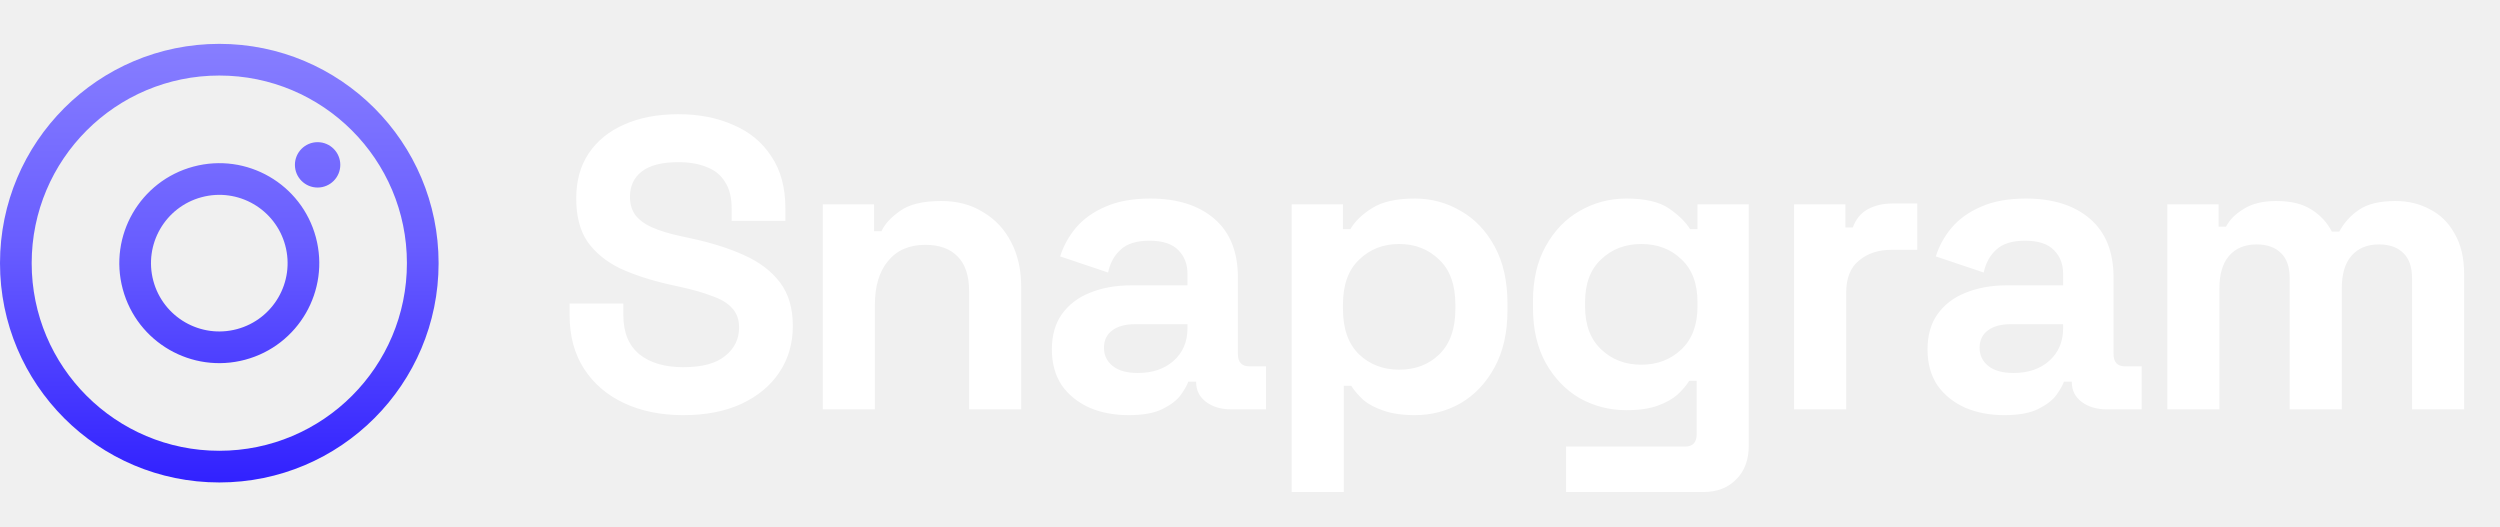
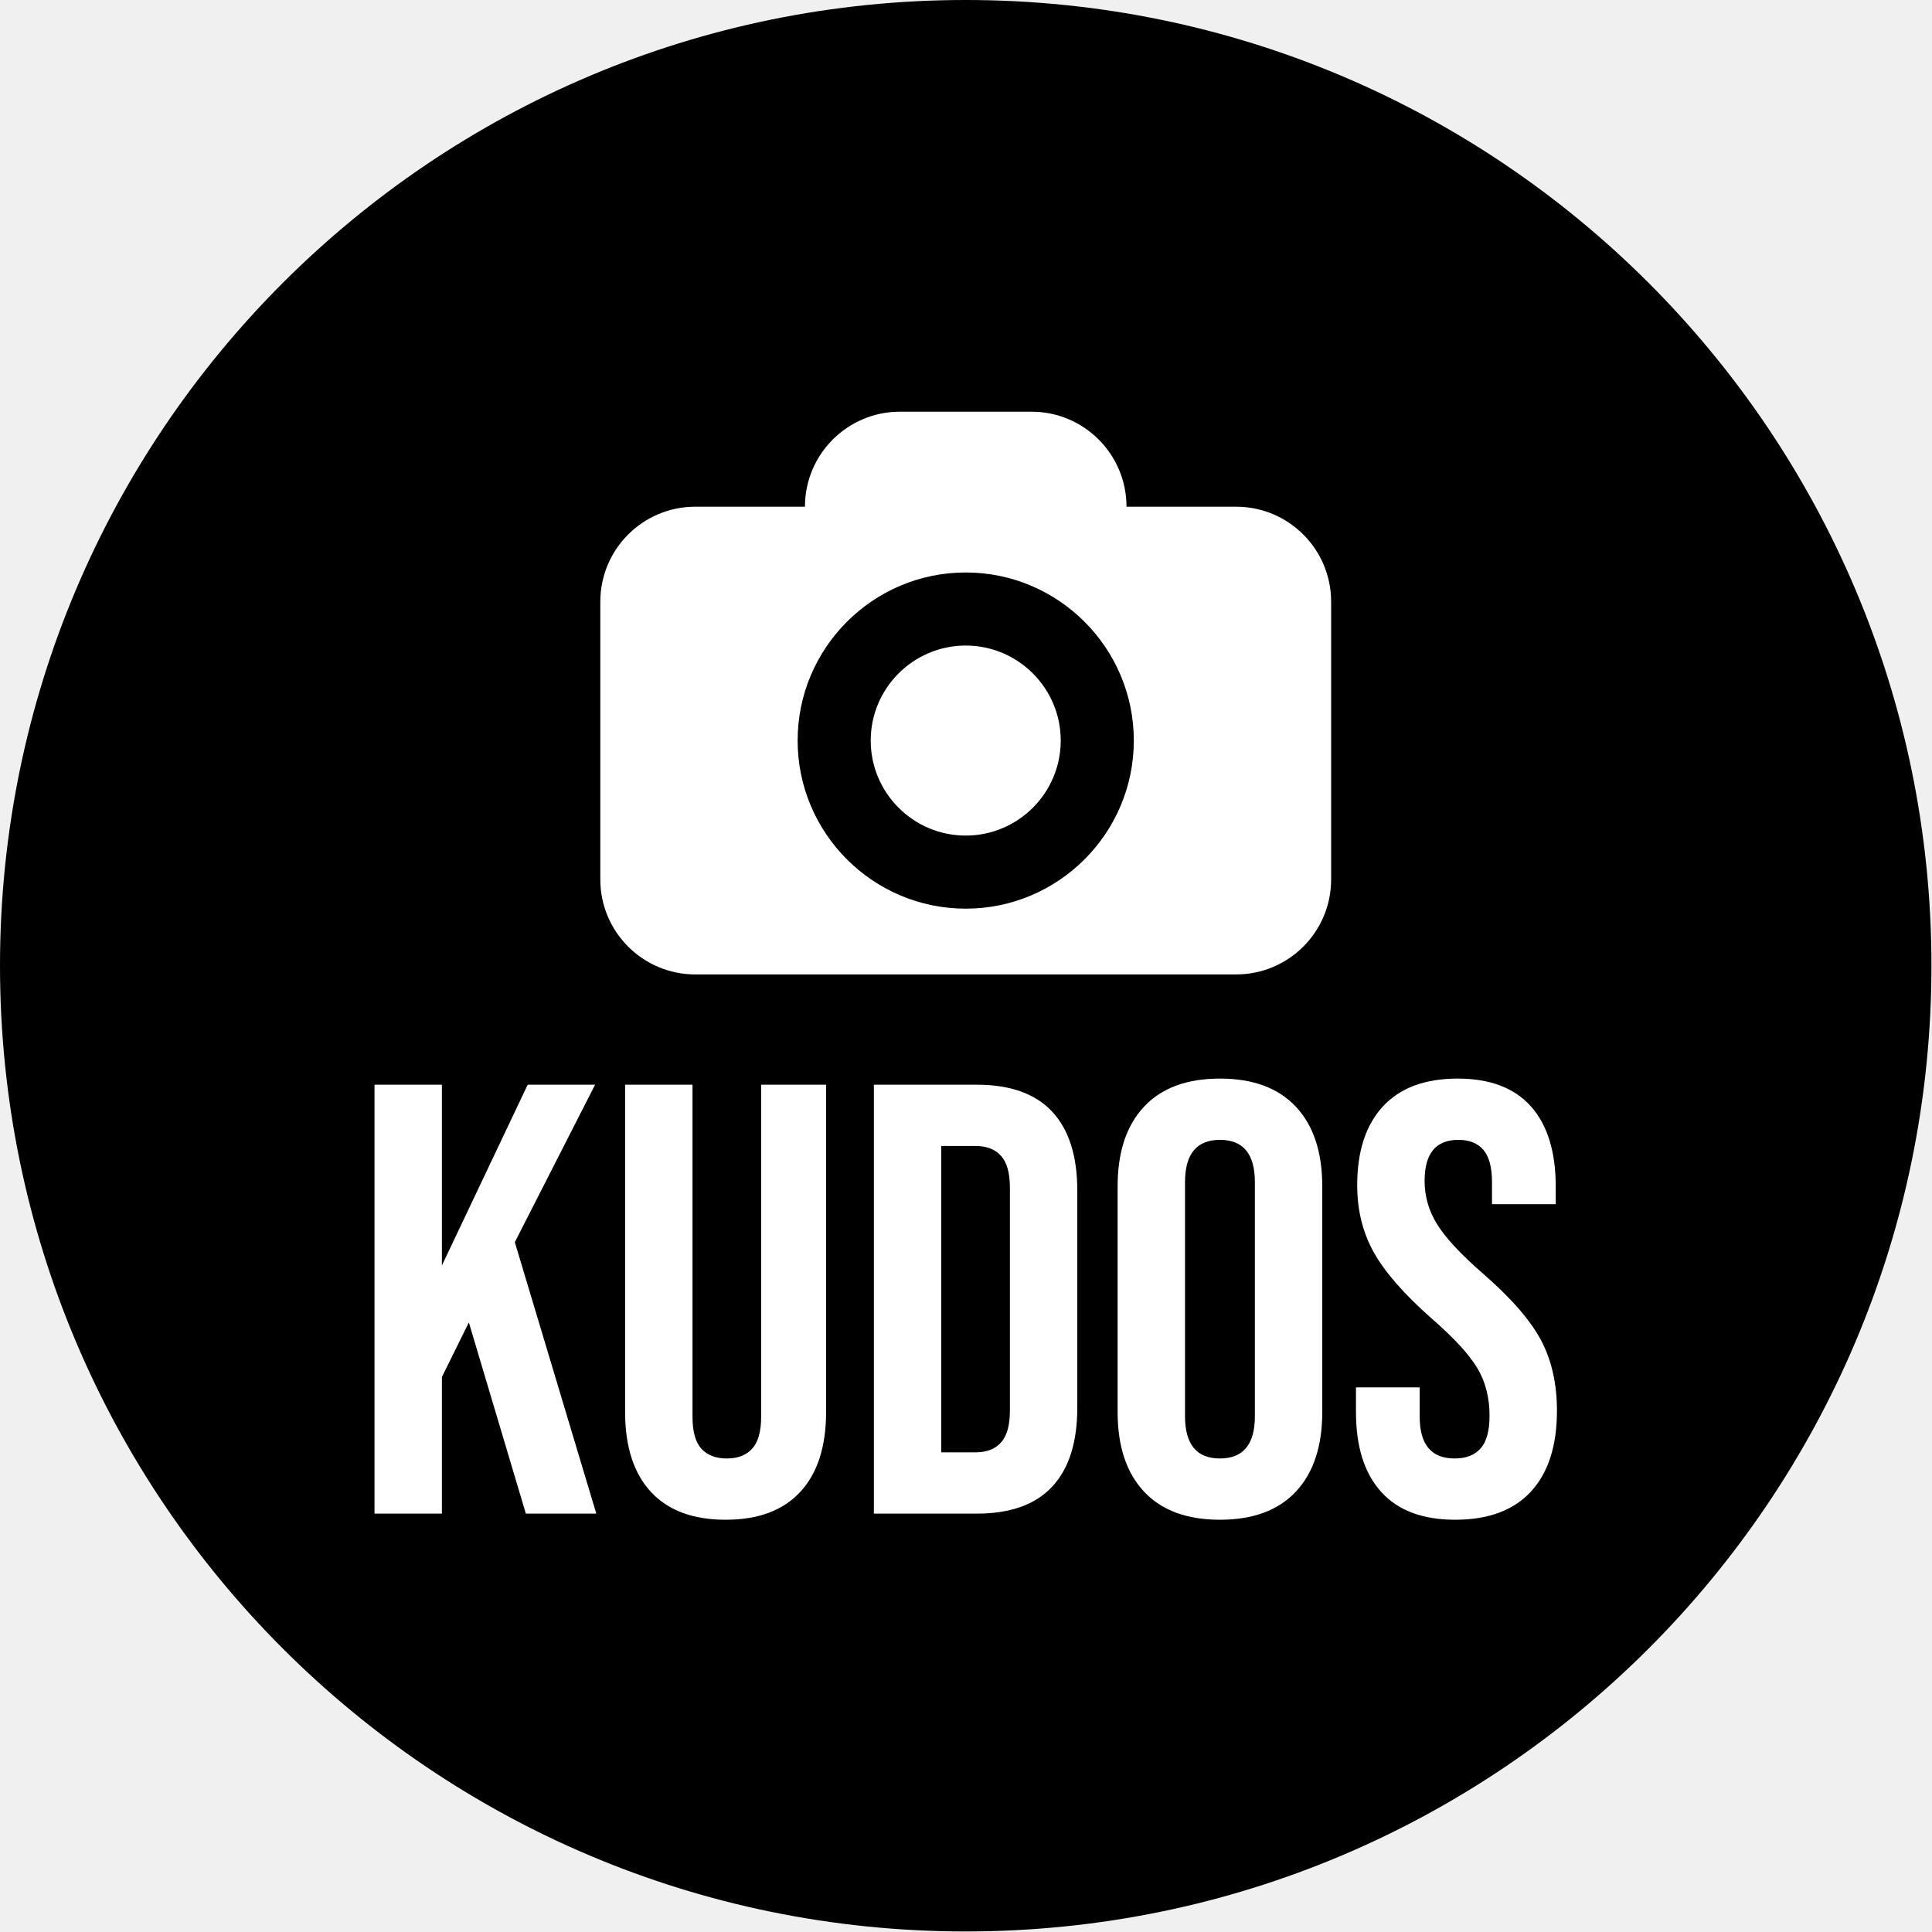
- <svg xmlns="http://www.w3.org/2000/svg" width="171" height="36" viewBox="0 0 171 36" fill="none">
-   <path fill-rule="evenodd" clip-rule="evenodd" d="M27.833 18C27.833 25.088 22.088 30.833 15 30.833C7.912 30.833 2.167 25.088 2.167 18C2.167 10.912 7.912 5.167 15 5.167C22.088 5.167 27.833 10.912 27.833 18ZM30 18C30 26.284 23.284 33 15 33C6.716 33 0 26.284 0 18C0 9.716 6.716 3 15 3C23.284 3 30 9.716 30 18ZM23.276 11.276C23.276 12.133 22.581 12.828 21.724 12.828C20.867 12.828 20.172 12.133 20.172 11.276C20.172 10.419 20.867 9.724 21.724 9.724C22.581 9.724 23.276 10.419 23.276 11.276ZM10.488 19.209C11.156 21.701 13.717 23.18 16.209 22.512C18.701 21.844 20.18 19.283 19.512 16.791C18.844 14.299 16.283 12.82 13.791 13.488C11.299 14.156 9.82 16.717 10.488 19.209ZM8.395 19.77C9.372 23.418 13.122 25.582 16.77 24.605C20.417 23.627 22.582 19.878 21.605 16.23C20.627 12.582 16.878 10.418 13.23 11.395C9.582 12.373 7.418 16.122 8.395 19.77Z" fill="url(#paint0_linear_120_1360)" />
-   <path d="M46.737 28.396C45.21 28.396 43.862 28.122 42.694 27.576C41.525 27.029 40.611 26.247 39.951 25.229C39.291 24.211 38.961 22.986 38.961 21.553V20.762H42.637V21.553C42.637 22.741 43.005 23.636 43.74 24.239C44.475 24.824 45.474 25.116 46.737 25.116C48.019 25.116 48.971 24.861 49.593 24.352C50.234 23.844 50.554 23.193 50.554 22.402C50.554 21.855 50.394 21.412 50.073 21.073C49.772 20.733 49.319 20.46 48.716 20.253C48.132 20.026 47.416 19.819 46.567 19.631L45.917 19.489C44.56 19.188 43.391 18.811 42.411 18.358C41.45 17.887 40.705 17.274 40.177 16.52C39.668 15.766 39.414 14.786 39.414 13.58C39.414 12.373 39.697 11.346 40.262 10.498C40.846 9.631 41.657 8.971 42.694 8.519C43.749 8.047 44.984 7.812 46.398 7.812C47.811 7.812 49.065 8.057 50.158 8.547C51.27 9.018 52.137 9.734 52.76 10.696C53.4 11.638 53.721 12.826 53.721 14.258V15.107H50.045V14.258C50.045 13.504 49.894 12.901 49.593 12.449C49.31 11.978 48.895 11.638 48.349 11.431C47.802 11.205 47.152 11.092 46.398 11.092C45.267 11.092 44.428 11.308 43.881 11.742C43.353 12.157 43.09 12.732 43.09 13.467C43.09 13.957 43.212 14.371 43.457 14.711C43.721 15.05 44.107 15.333 44.616 15.559C45.125 15.785 45.776 15.983 46.567 16.153L47.218 16.294C48.631 16.596 49.857 16.982 50.893 17.453C51.949 17.925 52.769 18.547 53.353 19.32C53.938 20.093 54.23 21.082 54.23 22.288C54.23 23.495 53.919 24.56 53.297 25.483C52.694 26.388 51.826 27.105 50.695 27.632C49.583 28.141 48.264 28.396 46.737 28.396ZM56.278 28V13.976H59.784V15.813H60.293C60.519 15.323 60.944 14.862 61.566 14.428C62.188 13.976 63.13 13.749 64.393 13.749C65.486 13.749 66.438 14.004 67.249 14.513C68.078 15.003 68.719 15.691 69.171 16.577C69.624 17.444 69.85 18.462 69.85 19.631V28H66.287V19.913C66.287 18.858 66.024 18.066 65.496 17.538C64.987 17.011 64.252 16.747 63.29 16.747C62.197 16.747 61.349 17.114 60.746 17.849C60.142 18.566 59.841 19.574 59.841 20.875V28H56.278ZM77.208 28.396C76.209 28.396 75.313 28.226 74.521 27.887C73.73 27.529 73.098 27.02 72.627 26.36C72.175 25.681 71.948 24.861 71.948 23.9C71.948 22.939 72.175 22.138 72.627 21.497C73.098 20.837 73.739 20.347 74.55 20.026C75.379 19.687 76.322 19.517 77.377 19.517H81.223V18.726C81.223 18.066 81.015 17.529 80.601 17.114C80.186 16.681 79.526 16.464 78.621 16.464C77.735 16.464 77.076 16.671 76.642 17.086C76.209 17.482 75.926 18 75.794 18.641L72.514 17.538C72.74 16.822 73.098 16.172 73.588 15.587C74.097 14.984 74.766 14.503 75.596 14.145C76.444 13.768 77.472 13.58 78.678 13.58C80.525 13.58 81.986 14.042 83.061 14.965C84.135 15.889 84.672 17.227 84.672 18.98V24.211C84.672 24.777 84.936 25.059 85.464 25.059H86.595V28H84.22C83.522 28 82.947 27.83 82.495 27.491C82.043 27.152 81.816 26.699 81.816 26.134V26.106H81.279C81.204 26.332 81.034 26.633 80.77 27.01C80.506 27.369 80.092 27.689 79.526 27.972C78.961 28.255 78.188 28.396 77.208 28.396ZM77.83 25.512C78.829 25.512 79.639 25.238 80.261 24.692C80.902 24.126 81.223 23.382 81.223 22.458V22.175H77.632C76.972 22.175 76.454 22.317 76.077 22.599C75.7 22.882 75.511 23.278 75.511 23.787C75.511 24.296 75.709 24.711 76.105 25.031C76.501 25.352 77.076 25.512 77.83 25.512ZM88.351 33.655V13.976H91.858V15.672H92.366C92.687 15.126 93.186 14.645 93.865 14.23C94.544 13.797 95.514 13.58 96.777 13.58C97.908 13.58 98.954 13.863 99.916 14.428C100.877 14.975 101.65 15.785 102.234 16.86C102.819 17.934 103.111 19.235 103.111 20.762V21.214C103.111 22.741 102.819 24.041 102.234 25.116C101.65 26.19 100.877 27.01 99.916 27.576C98.954 28.122 97.908 28.396 96.777 28.396C95.929 28.396 95.213 28.292 94.628 28.085C94.063 27.896 93.601 27.651 93.243 27.35C92.904 27.029 92.63 26.709 92.423 26.388H91.914V33.655H88.351ZM95.703 25.286C96.815 25.286 97.729 24.937 98.445 24.239C99.181 23.523 99.548 22.486 99.548 21.129V20.846C99.548 19.489 99.181 18.462 98.445 17.765C97.71 17.048 96.796 16.69 95.703 16.69C94.61 16.69 93.695 17.048 92.96 17.765C92.225 18.462 91.858 19.489 91.858 20.846V21.129C91.858 22.486 92.225 23.523 92.96 24.239C93.695 24.937 94.61 25.286 95.703 25.286ZM104.855 21.044V20.592C104.855 19.122 105.148 17.868 105.732 16.831C106.316 15.776 107.089 14.975 108.05 14.428C109.031 13.863 110.096 13.58 111.245 13.58C112.527 13.58 113.498 13.806 114.158 14.258C114.818 14.711 115.298 15.182 115.6 15.672H116.109V13.976H119.615V30.488C119.615 31.45 119.332 32.213 118.767 32.779C118.201 33.363 117.447 33.655 116.505 33.655H107.117V30.545H115.26C115.788 30.545 116.052 30.262 116.052 29.697V26.049H115.543C115.355 26.351 115.091 26.662 114.752 26.982C114.412 27.284 113.96 27.538 113.394 27.745C112.829 27.953 112.113 28.056 111.245 28.056C110.096 28.056 109.031 27.783 108.05 27.237C107.089 26.671 106.316 25.87 105.732 24.833C105.148 23.778 104.855 22.515 104.855 21.044ZM112.263 24.946C113.357 24.946 114.271 24.598 115.006 23.9C115.741 23.203 116.109 22.223 116.109 20.96V20.677C116.109 19.395 115.741 18.415 115.006 17.736C114.29 17.039 113.376 16.69 112.263 16.69C111.17 16.69 110.256 17.039 109.521 17.736C108.786 18.415 108.418 19.395 108.418 20.677V20.96C108.418 22.223 108.786 23.203 109.521 23.9C110.256 24.598 111.17 24.946 112.263 24.946ZM122.716 28V13.976H126.223V15.559H126.731C126.939 14.993 127.278 14.579 127.749 14.315C128.239 14.051 128.805 13.919 129.446 13.919H131.142V17.086H129.389C128.485 17.086 127.74 17.331 127.156 17.821C126.571 18.292 126.279 19.027 126.279 20.026V28H122.716ZM137.102 28.396C136.103 28.396 135.207 28.226 134.416 27.887C133.624 27.529 132.992 27.02 132.521 26.36C132.069 25.681 131.843 24.861 131.843 23.9C131.843 22.939 132.069 22.138 132.521 21.497C132.992 20.837 133.633 20.347 134.444 20.026C135.273 19.687 136.216 19.517 137.271 19.517H141.117V18.726C141.117 18.066 140.909 17.529 140.495 17.114C140.08 16.681 139.42 16.464 138.515 16.464C137.63 16.464 136.97 16.671 136.536 17.086C136.103 17.482 135.82 18 135.688 18.641L132.408 17.538C132.634 16.822 132.992 16.172 133.483 15.587C133.992 14.984 134.661 14.503 135.49 14.145C136.338 13.768 137.366 13.58 138.572 13.58C140.419 13.58 141.88 14.042 142.955 14.965C144.029 15.889 144.566 17.227 144.566 18.98V24.211C144.566 24.777 144.83 25.059 145.358 25.059H146.489V28H144.114C143.416 28 142.842 27.83 142.389 27.491C141.937 27.152 141.711 26.699 141.711 26.134V26.106H141.173C141.098 26.332 140.928 26.633 140.664 27.01C140.4 27.369 139.986 27.689 139.42 27.972C138.855 28.255 138.082 28.396 137.102 28.396ZM137.724 25.512C138.723 25.512 139.533 25.238 140.155 24.692C140.796 24.126 141.117 23.382 141.117 22.458V22.175H137.526C136.866 22.175 136.348 22.317 135.971 22.599C135.594 22.882 135.405 23.278 135.405 23.787C135.405 24.296 135.603 24.711 135.999 25.031C136.395 25.352 136.97 25.512 137.724 25.512ZM148.246 28V13.976H151.752V15.502H152.261C152.506 15.031 152.911 14.626 153.476 14.287C154.042 13.928 154.787 13.749 155.71 13.749C156.709 13.749 157.51 13.947 158.114 14.343C158.717 14.72 159.179 15.22 159.499 15.842H160.008C160.328 15.239 160.781 14.739 161.365 14.343C161.949 13.947 162.779 13.749 163.853 13.749C164.72 13.749 165.503 13.938 166.2 14.315C166.916 14.673 167.482 15.229 167.897 15.983C168.33 16.718 168.547 17.651 168.547 18.782V28H164.984V19.037C164.984 18.264 164.786 17.689 164.391 17.312C163.995 16.916 163.439 16.718 162.722 16.718C161.912 16.718 161.28 16.982 160.828 17.51C160.394 18.019 160.178 18.754 160.178 19.715V28H156.615V19.037C156.615 18.264 156.417 17.689 156.021 17.312C155.625 16.916 155.069 16.718 154.353 16.718C153.542 16.718 152.911 16.982 152.459 17.51C152.025 18.019 151.808 18.754 151.808 19.715V28H148.246Z" fill="white" />
-   <defs>
-     <linearGradient id="paint0_linear_120_1360" x1="15" y1="3" x2="15" y2="33" gradientUnits="userSpaceOnUse">
-       <stop stop-color="#877EFF" />
-       <stop offset="0.461" stop-color="#685DFF" />
-       <stop offset="1" stop-color="#3121FF" />
-     </linearGradient>
-   </defs>
+ <svg xmlns="http://www.w3.org/2000/svg" version="1.1" width="2000" height="2000" viewBox="0 0 2000 2000">
+   <g transform="matrix(1,0,0,1,-0.2844311,-0.2844311)">
+     <svg viewBox="0 0 334 334" data-background-color="#272751" preserveAspectRatio="xMidYMid meet" height="2000" width="2000">
+       <g id="tight-bounds" transform="matrix(1,0,0,1,0.0475,0.0475)">
+         <svg viewBox="0 0 333.905 333.905" height="333.905" width="333.905">
+           <g>
+             <svg />
+           </g>
+           <g>
+             <svg viewBox="0 0 333.905 333.905" height="333.905" width="333.905">
+               <g>
+                 <path d="M0 166.952c0-92.205 74.747-166.952 166.952-166.952 92.205 0 166.952 74.747 166.953 166.952 0 92.205-74.747 166.952-166.953 166.953-92.205 0-166.952-74.747-166.952-166.953zM166.952 327.027c88.407 0 160.074-71.668 160.075-160.075 0-88.407-71.668-160.074-160.075-160.074-88.407 0-160.074 71.668-160.074 160.074 0 88.407 71.668 160.074 160.074 160.075z" data-fill-palette-color="tertiary" fill="#000000" stroke="transparent" />
+                 <ellipse rx="160.274" ry="160.274" cx="166.952" cy="166.952" fill="#000000" stroke="transparent" stroke-width="0" fill-opacity="1" data-fill-palette-color="tertiary" />
+               </g>
+               <g transform="matrix(1,0,0,1,64.73181,71.17305)">
+                 <svg viewBox="0 0 204.441 191.558" height="191.558" width="204.441">
+                   <g>
+                     <svg viewBox="0 0 204.441 191.558" height="191.558" width="204.441">
+                       <g>
+                         <svg viewBox="0 0 213.158 199.727" height="191.558" width="204.441">
+                           <g transform="matrix(1,0,0,1,0,120.2064)">
+                             <svg viewBox="0 0 213.158 79.52" height="79.52" width="213.158">
+                               <g id="textblocktransform">
+                                 <svg viewBox="0 0 213.158 79.52" height="79.52" width="213.158" id="textblock">
+                                   <g>
+                                     <svg viewBox="0 0 213.158 79.52" height="79.52" width="213.158">
+                                       <g transform="matrix(1,0,0,1,0,0)">
+                                         <svg width="213.158" viewBox="2.05 -35.5 96.49 36" height="79.52" data-palette-color="#61777f">
+                                           <path d="M2.05 0L2.05-35 7.55-35 7.55-20.25 14.55-35 20.05-35 13.5-22.15 20.15 0 14.4 0 9.75-15.6 7.55-11.15 7.55 0 2.05 0ZM30.7 0.5Q26.7 0.5 24.6-1.78 22.5-4.05 22.5-8.3L22.5-8.3 22.5-35 28-35 28-7.9Q28-6.1 28.72-5.3 29.45-4.5 30.8-4.5L30.8-4.5Q32.15-4.5 32.87-5.3 33.6-6.1 33.6-7.9L33.6-7.9 33.6-35 38.9-35 38.9-8.3Q38.9-4.05 36.8-1.78 34.7 0.5 30.7 0.5L30.7 0.5ZM42.8 0L42.8-35 51.2-35Q55.3-35 57.35-32.8 59.4-30.6 59.4-26.35L59.4-26.35 59.4-8.65Q59.4-4.4 57.35-2.2 55.3 0 51.2 0L51.2 0 42.8 0ZM48.3-5L51.1-5Q52.45-5 53.17-5.8 53.9-6.6 53.9-8.4L53.9-8.4 53.9-26.6Q53.9-28.4 53.17-29.2 52.45-30 51.1-30L51.1-30 48.3-30 48.3-5ZM71.04 0.5Q66.99 0.5 64.84-1.8 62.69-4.1 62.69-8.3L62.69-8.3 62.69-26.7Q62.69-30.9 64.84-33.2 66.99-35.5 71.04-35.5L71.04-35.5Q75.09-35.5 77.24-33.2 79.39-30.9 79.39-26.7L79.39-26.7 79.39-8.3Q79.39-4.1 77.24-1.8 75.09 0.5 71.04 0.5L71.04 0.5ZM71.04-4.5Q73.89-4.5 73.89-7.95L73.89-7.95 73.89-27.05Q73.89-30.5 71.04-30.5L71.04-30.5Q68.19-30.5 68.19-27.05L68.19-27.05 68.19-7.95Q68.19-4.5 71.04-4.5L71.04-4.5ZM90.24 0.5Q86.24 0.5 84.19-1.78 82.14-4.05 82.14-8.3L82.14-8.3 82.14-10.3 87.34-10.3 87.34-7.9Q87.34-4.5 90.19-4.5L90.19-4.5Q91.59-4.5 92.32-5.33 93.04-6.15 93.04-8L93.04-8Q93.04-10.2 92.04-11.88 91.04-13.55 88.34-15.9L88.34-15.9Q84.94-18.9 83.59-21.33 82.24-23.75 82.24-26.8L82.24-26.8Q82.24-30.95 84.34-33.23 86.44-35.5 90.44-35.5L90.44-35.5Q94.39-35.5 96.42-33.23 98.44-30.95 98.44-26.7L98.44-26.7 98.44-25.25 93.24-25.25 93.24-27.05Q93.24-28.85 92.54-29.68 91.84-30.5 90.49-30.5L90.49-30.5Q87.74-30.5 87.74-27.15L87.74-27.15Q87.74-25.25 88.77-23.6 89.79-21.95 92.49-19.6L92.49-19.6Q95.94-16.6 97.24-14.15 98.54-11.7 98.54-8.4L98.54-8.4Q98.54-4.1 96.42-1.8 94.29 0.5 90.24 0.5L90.24 0.5Z" opacity="1" transform="matrix(1,0,0,1,0,0)" fill="#ffffff" class="wordmark-text-0" data-fill-palette-color="quaternary" id="text-0" />
+                                         </svg>
+                                       </g>
+                                     </svg>
+                                   </g>
+                                 </svg>
+                               </g>
+                             </svg>
+                           </g>
+                           <g transform="matrix(1,0,0,1,40.71326,0)">
+                             <svg viewBox="0 0 131.732 101.434" height="101.434" width="131.732">
+                               <g>
+                                 <svg version="1.1" x="0" y="0" viewBox="0 0 100 77" enable-background="new 0 0 100 77" xml:space="preserve" height="101.434" width="131.732" class="icon-icon-0" data-fill-palette-color="quaternary" id="icon-0">
+                                   <path d="M50 32c-7.168 0-13 5.832-13 13 0 7.168 5.832 13 13 13s13-5.832 13-13C63 37.832 57.168 32 50 32z" fill="#ffffff" data-fill-palette-color="quaternary" />
+                                   <path d="M87 13H72c0-7.18-5.82-13-13-13H41c-7.18 0-13 5.82-13 13H13C5.82 13 0 18.82 0 26v38c0 7.18 5.82 13 13 13h74c7.18 0 13-5.82 13-13V26C100 18.82 94.18 13 87 13zM50 68c-12.683 0-23-10.318-23-23 0-12.682 10.317-23 23-23s23 10.318 23 23C73 57.682 62.683 68 50 68z" fill="#ffffff" data-fill-palette-color="quaternary" />
+                                 </svg>
+                               </g>
+                             </svg>
+                           </g>
+                           <g />
+                         </svg>
+                       </g>
+                     </svg>
+                   </g>
+                 </svg>
+               </g>
+             </svg>
+           </g>
+           <defs />
+         </svg>
+         <rect width="333.905" height="333.905" fill="none" stroke="none" visibility="hidden" />
+       </g>
+     </svg>
+   </g>
</svg>
